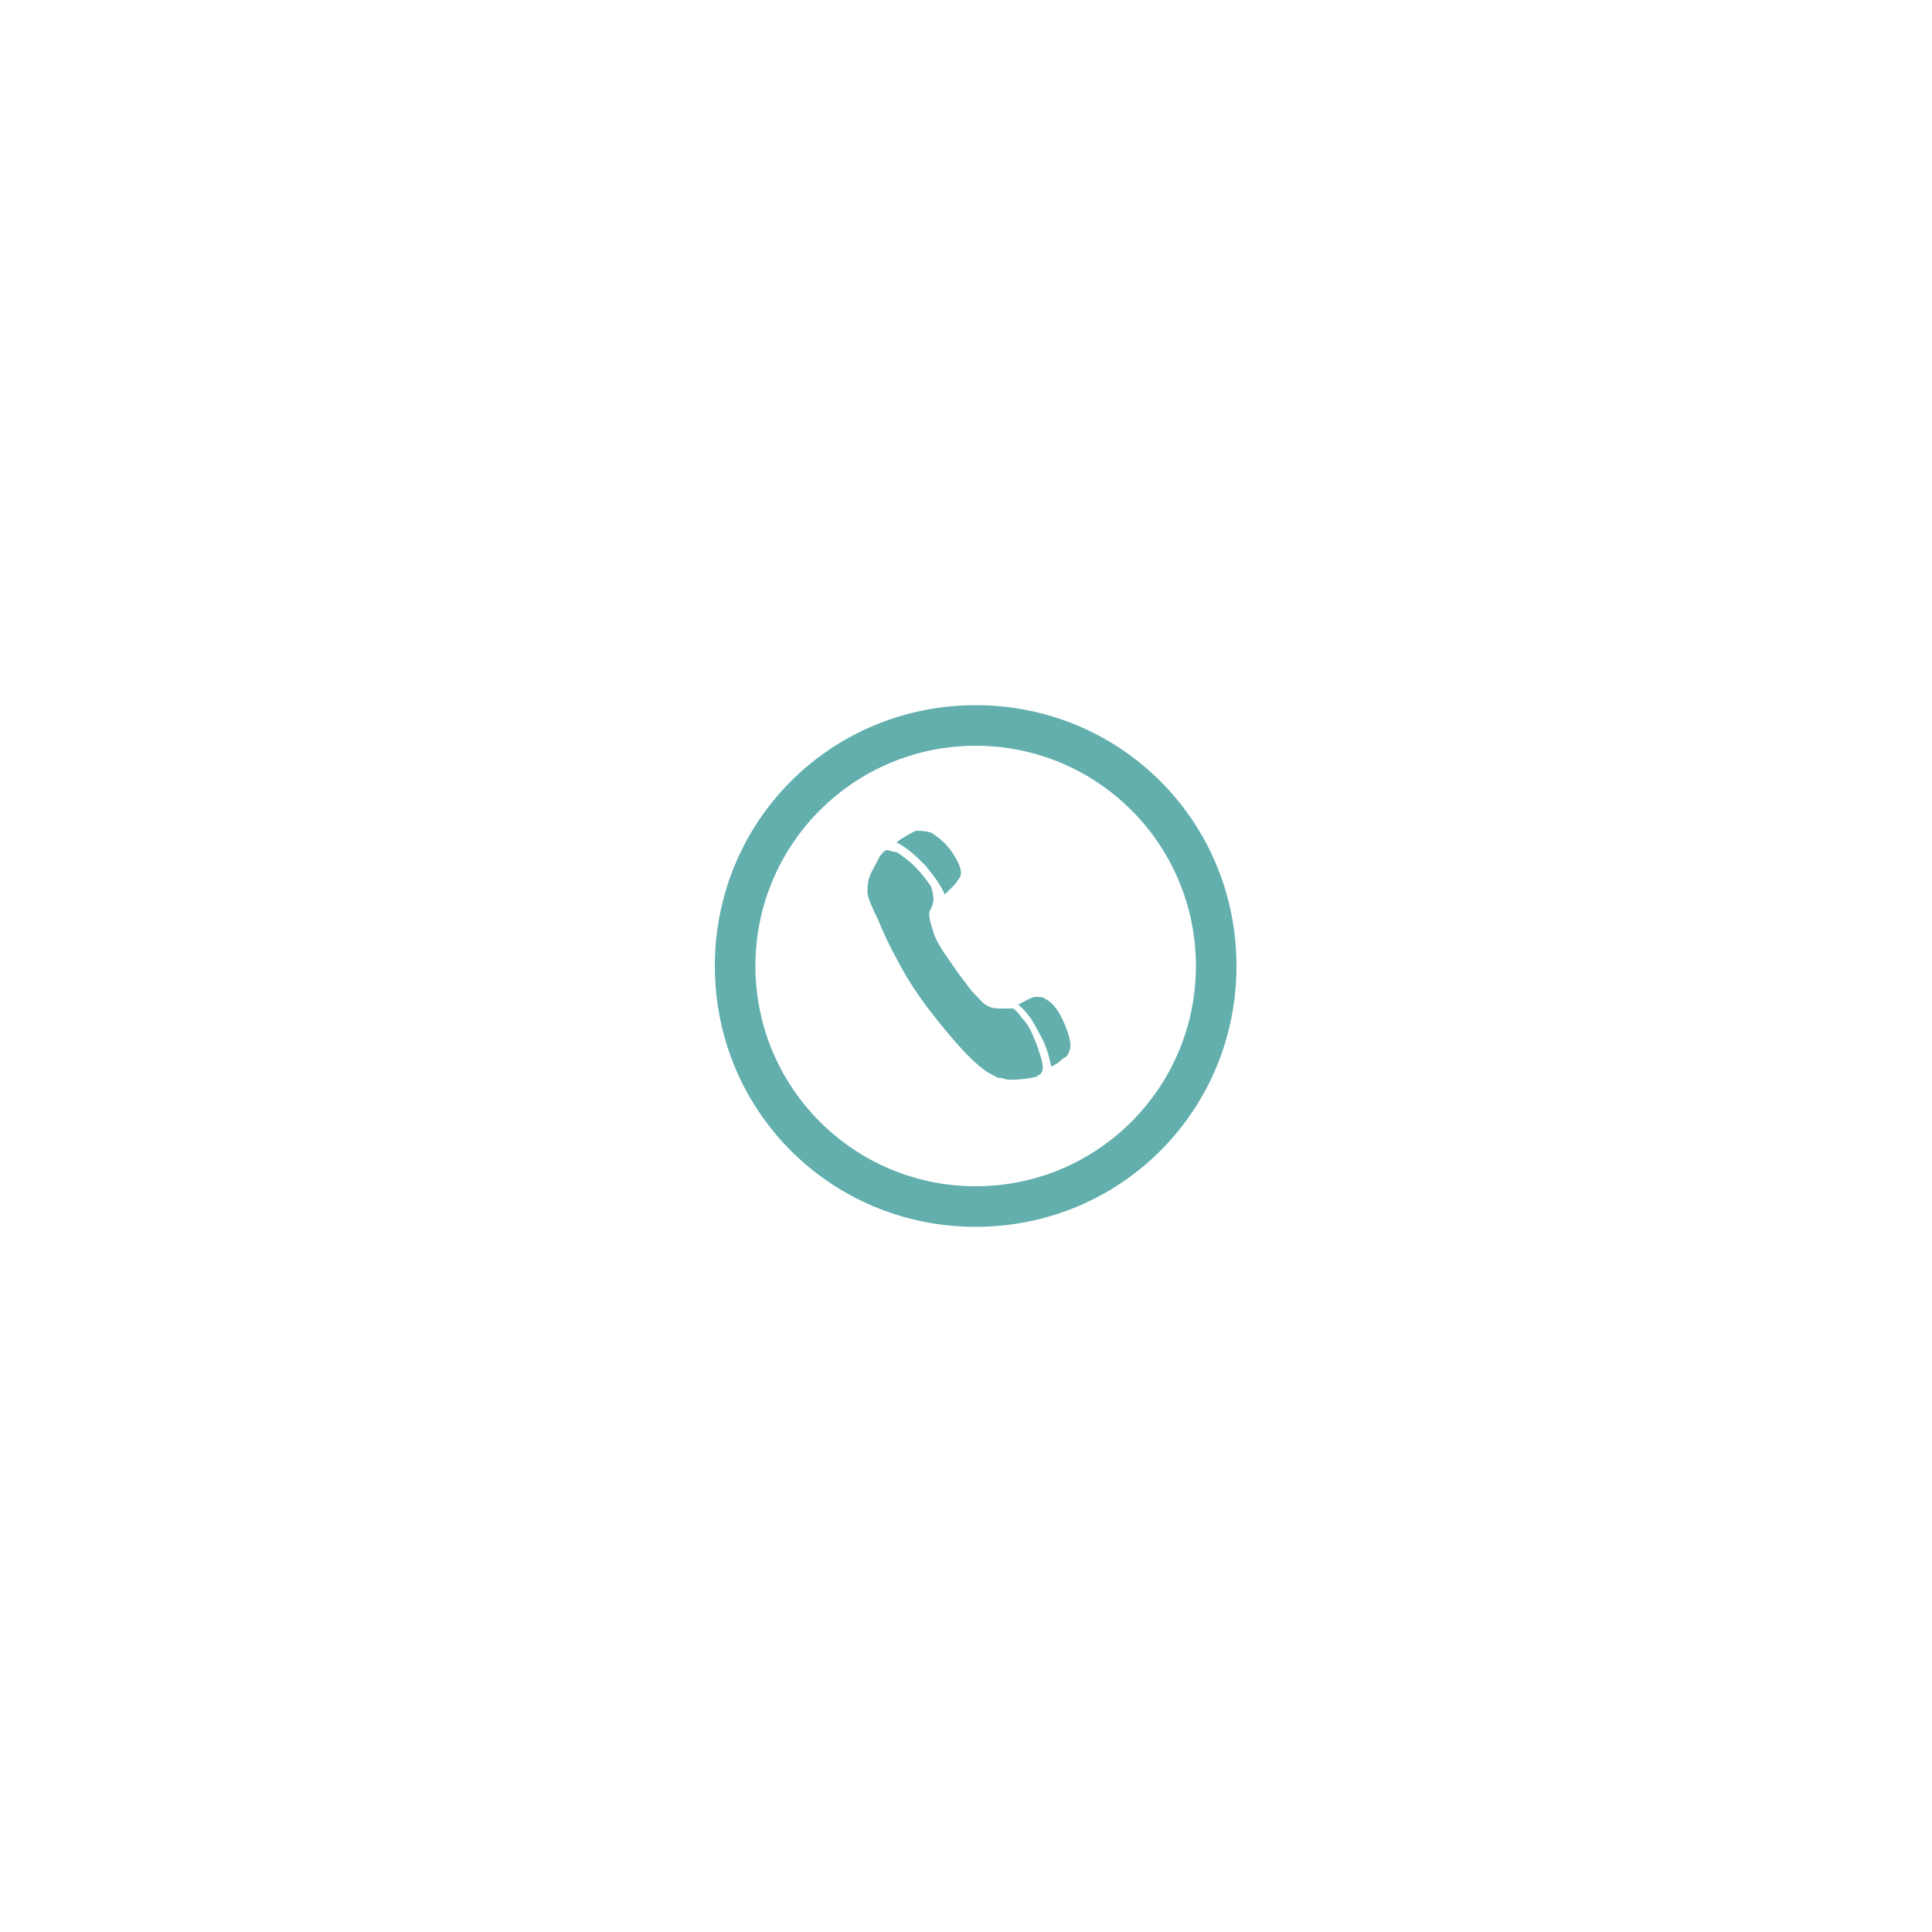
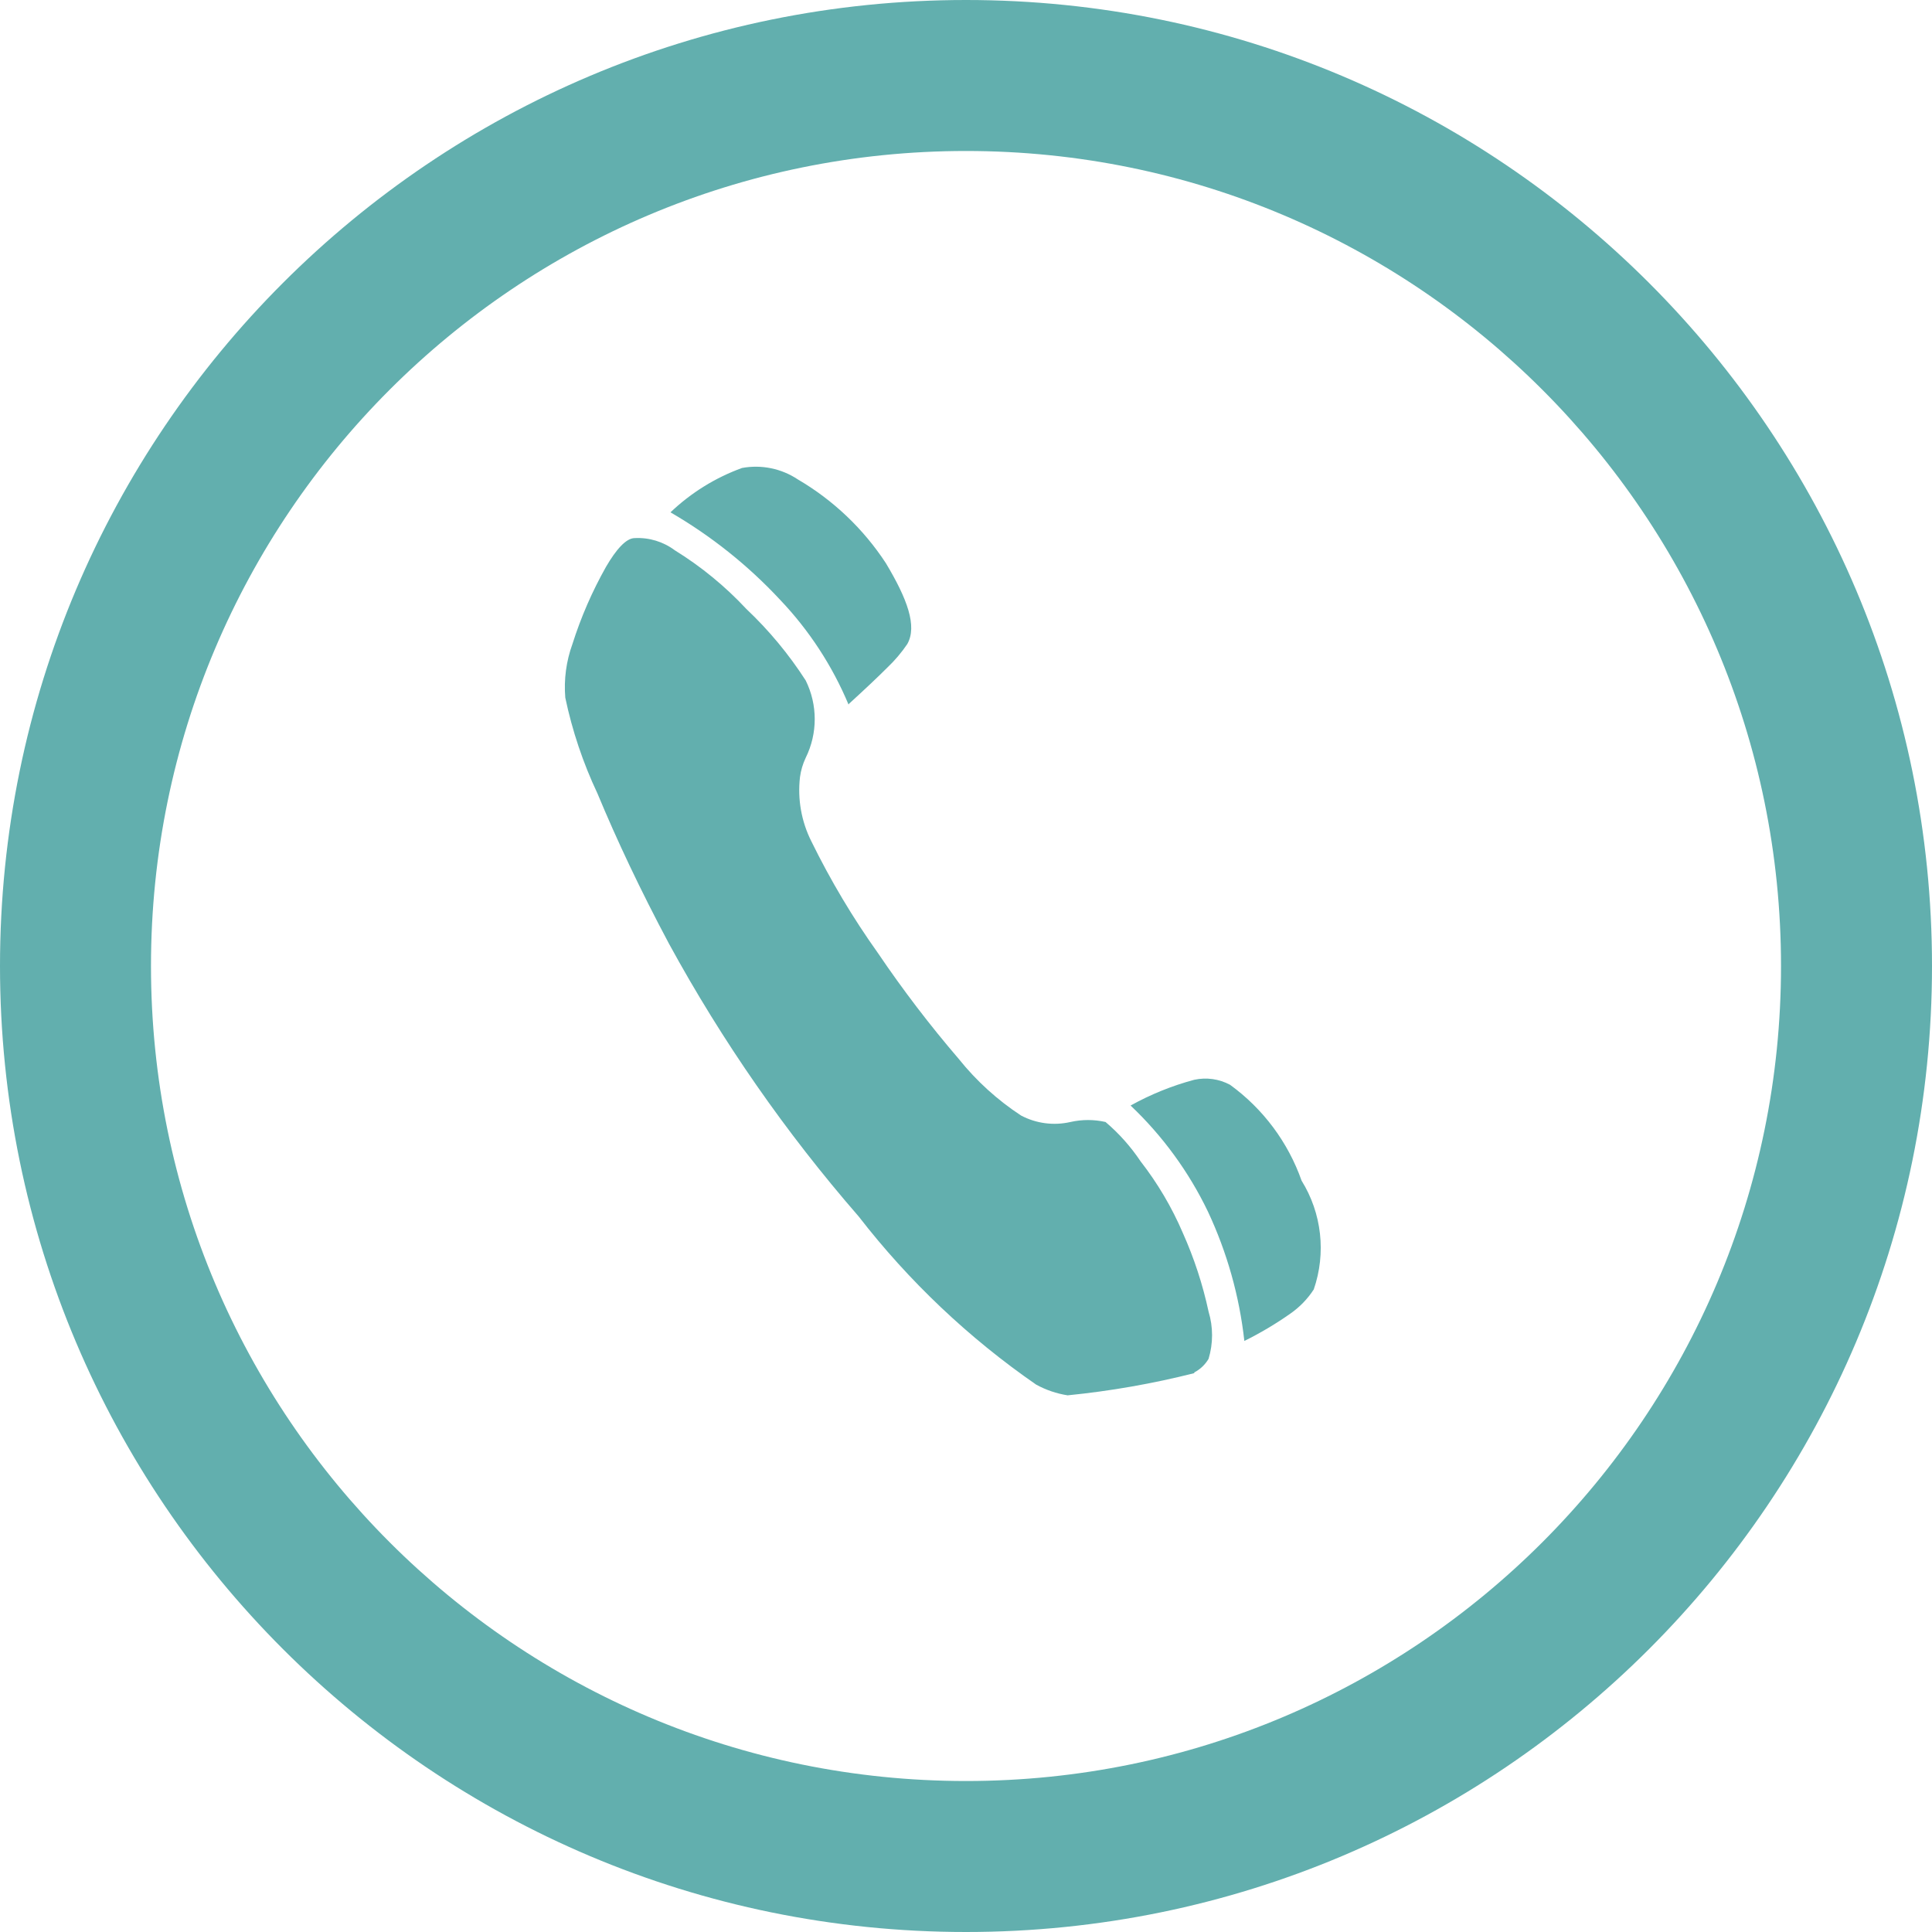
- <svg xmlns="http://www.w3.org/2000/svg" version="1.1" viewBox="0 0 100 100" style="padding: 0; width: 25px; height: 25px;">
-   <style type="text/css">
- 	.st3{fill:#62AFAE; padding: 0;}
- </style>
-   <g id="Layer_9" stroke="2">
-     <g>
-       <path class="st3" d="M54.4,55.2c0.3-0.1,0.5-0.3,0.6-0.4c0.2-0.1,0.3-0.2,0.3-0.3c0.2-0.3,0.1-0.8-0.2-1.5c-0.3-0.7-0.6-1.1-1-1.3    c-0.1-0.1-0.3-0.1-0.5-0.1c-0.2,0-0.5,0.2-0.9,0.4c0.5,0.4,0.8,0.9,1.1,1.5C54.1,54,54.3,54.6,54.4,55.2z M48.9,46.3    c0.2-0.2,0.4-0.4,0.5-0.5c0.1-0.1,0.2-0.3,0.3-0.4c0.1-0.3,0-0.6-0.3-1.1c-0.3-0.5-0.7-0.9-1.2-1.2C47.9,43,47.6,43,47.4,43    c-0.2,0.1-0.6,0.3-1,0.6c0.6,0.3,1.1,0.8,1.5,1.2C48.3,45.3,48.7,45.8,48.9,46.3z M53.7,55.7c0.1-0.1,0.2-0.1,0.2-0.2    c0.1-0.1,0.1-0.3,0-0.7c-0.1-0.3-0.2-0.7-0.4-1.1c-0.1-0.3-0.3-0.7-0.6-1c-0.2-0.3-0.4-0.5-0.5-0.5c-0.1,0-0.2,0-0.5,0    c-0.3,0-0.5,0-0.7-0.1c-0.3-0.1-0.5-0.4-0.9-0.8c-0.3-0.4-0.7-0.9-1.1-1.5c-0.5-0.7-0.8-1.2-0.9-1.6c-0.1-0.3-0.2-0.6-0.2-0.9    c0-0.1,0-0.1,0.1-0.3c0.2-0.4,0.1-0.7,0-1.1c-0.2-0.3-0.5-0.7-0.8-1c-0.4-0.4-0.7-0.6-1-0.8C46.2,44.1,46,44,45.9,44    c-0.1,0-0.3,0.2-0.4,0.4c-0.2,0.4-0.4,0.7-0.5,1c-0.1,0.3-0.1,0.6-0.1,0.8c0,0.2,0.2,0.7,0.5,1.3c0.3,0.7,0.6,1.4,1,2.1    c0.7,1.4,1.6,2.6,2.6,3.8c1,1.2,1.8,2,2.5,2.3c0.1,0.1,0.3,0.1,0.4,0.1C52.1,56,53.6,55.8,53.7,55.7z" />
-     </g>
-     <g>
-       <path class="st3" d="M50.5,36.5C43,36.5,37,42.5,37,50s6,13.5,13.5,13.5S64,57.5,64,50S58,36.5,50.5,36.5z M50.5,61.4    c-6.3,0-11.4-5.1-11.4-11.4s5.1-11.4,11.4-11.4c6.3,0,11.4,5.1,11.4,11.4S56.8,61.4,50.5,61.4z" />
+ <svg xmlns="http://www.w3.org/2000/svg" viewBox="0 0 27 27">
+   <defs>
+     <style>.cls-1{fill:#62afae;}</style>
+   </defs>
+   <g id="Layer_2" data-name="Layer 2">
+     <g id="Layer_1-2" data-name="Layer 1">
+       <path class="cls-1" d="M17.39,18.74a4.88,4.88,0,0,0,.64-.38,1.22,1.22,0,0,0,.33-.34,1.78,1.78,0,0,0-.17-1.52,2.81,2.81,0,0,0-1-1.34.73.73,0,0,0-.5-.07,3.93,3.93,0,0,0-.89.36,5.06,5.06,0,0,1,1.08,1.48A5.75,5.75,0,0,1,17.39,18.74Zm-5.53-8.9c.23-.21.4-.37.54-.51A2,2,0,0,0,12.68,9c.14-.25,0-.63-.3-1.13a3.71,3.71,0,0,0-1.23-1.17,1.06,1.06,0,0,0-.78-.16,2.87,2.87,0,0,0-1,.62,6.65,6.65,0,0,1,1.53,1.22A4.83,4.83,0,0,1,11.86,9.85Zm4.83,9.34a.5.5,0,0,0,.2-.19,1.14,1.14,0,0,0,0-.66,5.54,5.54,0,0,0-.36-1.1,4.54,4.54,0,0,0-.59-1,2.66,2.66,0,0,0-.49-.55,1.11,1.11,0,0,0-.49,0,1,1,0,0,1-.69-.09,3.74,3.74,0,0,1-.87-.79,16.23,16.23,0,0,1-1.13-1.48,11.13,11.13,0,0,1-.93-1.56,1.59,1.59,0,0,1-.16-.9.91.91,0,0,1,.08-.27,1.22,1.22,0,0,0,0-1.08,5.38,5.38,0,0,0-.83-1,4.86,4.86,0,0,0-1-.82.86.86,0,0,0-.56-.17c-.12,0-.26.16-.4.4A5.7,5.7,0,0,0,8,9a1.77,1.77,0,0,0-.1.75,6.06,6.06,0,0,0,.45,1.34c.27.65.6,1.35,1,2.1A21.51,21.51,0,0,0,12,17a11.19,11.19,0,0,0,2.48,2.35,1.35,1.35,0,0,0,.44.15A12.14,12.14,0,0,0,16.69,19.19Z" />
+       <path class="cls-1" d="M13.5,0A13.5,13.5,0,1,0,27,13.5,13.5,13.5,0,0,0,13.5,0Zm0,24.89A11.39,11.39,0,1,1,24.89,13.5,11.39,11.39,0,0,1,13.5,24.89Z" />
    </g>
  </g>
</svg>
